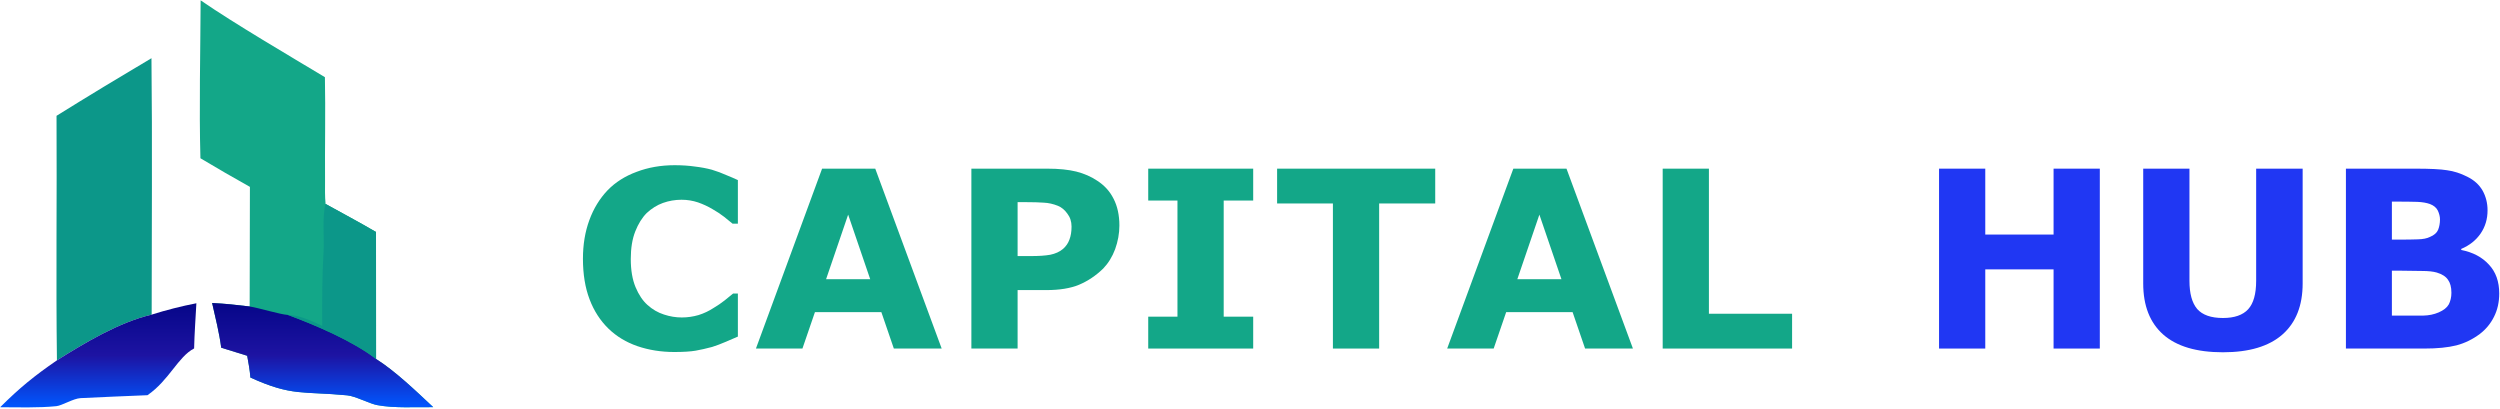
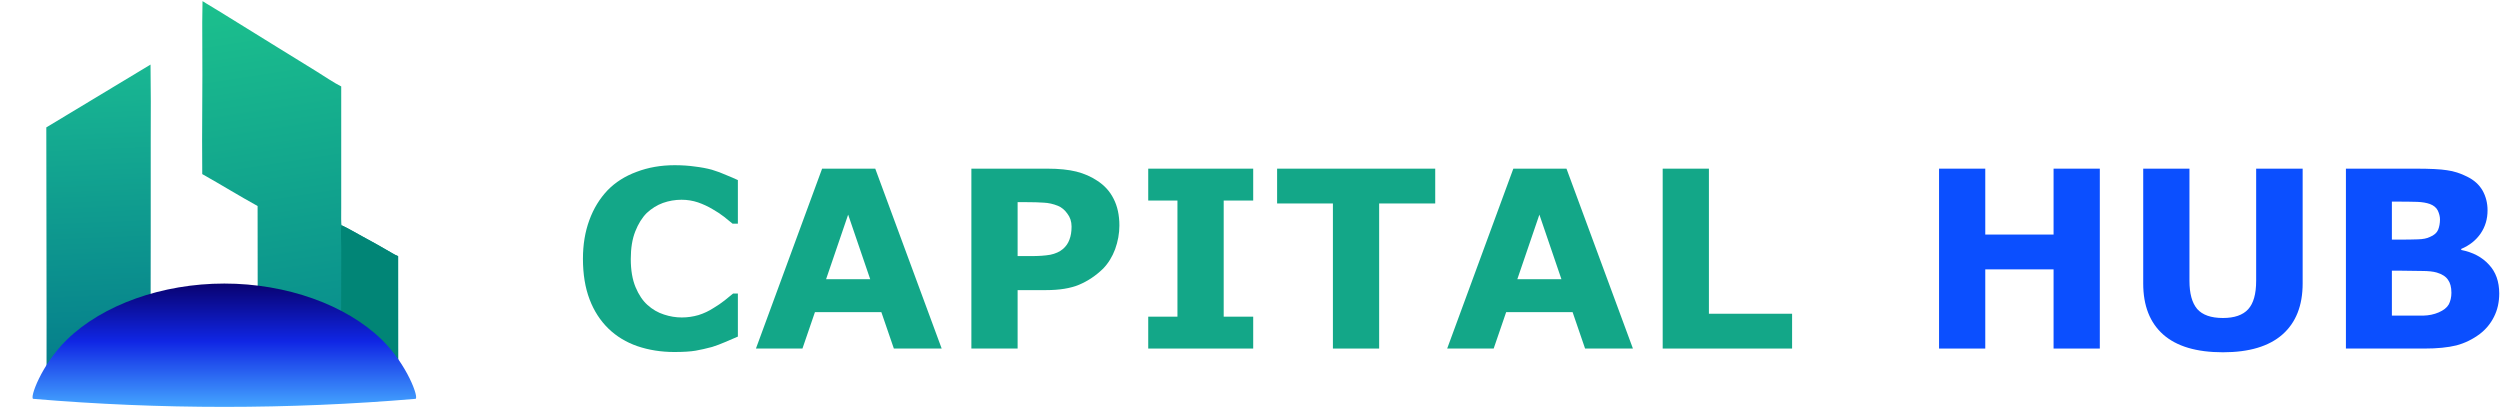
- <svg xmlns="http://www.w3.org/2000/svg" xmlns:xlink="http://www.w3.org/1999/xlink" width="147px" height="24px" viewBox="0 0 147 24" version="1.1">
+ <svg xmlns="http://www.w3.org/2000/svg" version="1.1" width="147" height="24" viewBox="0 0 147 24">
  <defs>
-     <g>
-       <symbol overflow="visible" id="glyph0-0">
-         <path style="stroke:none;" d="M 1.812 0 L 1.812 -10.906 L 12.688 -10.906 L 12.688 0 Z M 2.719 -0.906 L 11.781 -0.906 L 11.781 -10 L 2.719 -10 Z M 2.719 -0.906 " />
-       </symbol>
-       <symbol overflow="visible" id="glyph0-1">
-         <path style="stroke:none;" d="M 6.109 0.203 C 5.328 0.203 4.602 0.086 3.938 -0.141 C 3.281 -0.367 2.711 -0.711 2.234 -1.172 C 1.754 -1.641 1.383 -2.211 1.125 -2.891 C 0.863 -3.578 0.734 -4.375 0.734 -5.281 C 0.734 -6.113 0.859 -6.867 1.109 -7.547 C 1.359 -8.234 1.719 -8.82 2.188 -9.312 C 2.645 -9.781 3.211 -10.141 3.891 -10.391 C 4.566 -10.648 5.312 -10.781 6.125 -10.781 C 6.562 -10.781 6.957 -10.754 7.312 -10.703 C 7.676 -10.66 8.008 -10.598 8.312 -10.516 C 8.625 -10.422 8.906 -10.316 9.156 -10.203 C 9.414 -10.098 9.645 -10 9.844 -9.906 L 9.844 -7.344 L 9.531 -7.344 C 9.395 -7.457 9.227 -7.594 9.031 -7.75 C 8.832 -7.906 8.602 -8.055 8.344 -8.203 C 8.082 -8.359 7.801 -8.488 7.5 -8.594 C 7.195 -8.695 6.875 -8.75 6.531 -8.75 C 6.156 -8.75 5.789 -8.688 5.438 -8.562 C 5.094 -8.438 4.773 -8.238 4.484 -7.969 C 4.211 -7.695 3.988 -7.336 3.812 -6.891 C 3.633 -6.441 3.547 -5.898 3.547 -5.266 C 3.547 -4.609 3.641 -4.055 3.828 -3.609 C 4.016 -3.16 4.25 -2.812 4.531 -2.562 C 4.82 -2.301 5.145 -2.113 5.5 -2 C 5.852 -1.883 6.203 -1.828 6.547 -1.828 C 6.879 -1.828 7.207 -1.875 7.531 -1.969 C 7.852 -2.07 8.148 -2.211 8.422 -2.391 C 8.648 -2.523 8.863 -2.672 9.062 -2.828 C 9.258 -2.984 9.426 -3.117 9.562 -3.234 L 9.844 -3.234 L 9.844 -0.703 C 9.57 -0.586 9.316 -0.477 9.078 -0.375 C 8.836 -0.27 8.586 -0.176 8.328 -0.094 C 7.984 0 7.66 0.07 7.359 0.125 C 7.055 0.176 6.641 0.203 6.109 0.203 Z M 6.109 0.203 " />
-       </symbol>
-       <symbol overflow="visible" id="glyph0-2">
-         <path style="stroke:none;" d="M 11.094 0 L 8.281 0 L 7.547 -2.141 L 3.641 -2.141 L 2.906 0 L 0.172 0 L 4.062 -10.578 L 7.188 -10.578 Z M 6.891 -4.078 L 5.594 -7.875 L 4.297 -4.078 Z M 6.891 -4.078 " />
-       </symbol>
-       <symbol overflow="visible" id="glyph0-3">
-         <path style="stroke:none;" d="M 10.047 -7.234 C 10.047 -6.766 9.961 -6.301 9.797 -5.844 C 9.629 -5.395 9.395 -5.016 9.094 -4.703 C 8.664 -4.285 8.191 -3.969 7.672 -3.75 C 7.16 -3.539 6.52 -3.438 5.75 -3.438 L 4.062 -3.438 L 4.062 0 L 1.344 0 L 1.344 -10.578 L 5.812 -10.578 C 6.488 -10.578 7.055 -10.52 7.516 -10.406 C 7.973 -10.289 8.379 -10.113 8.734 -9.875 C 9.16 -9.602 9.484 -9.25 9.703 -8.812 C 9.93 -8.375 10.047 -7.848 10.047 -7.234 Z M 7.234 -7.172 C 7.234 -7.473 7.148 -7.727 6.984 -7.938 C 6.828 -8.156 6.645 -8.305 6.438 -8.391 C 6.156 -8.504 5.879 -8.566 5.609 -8.578 C 5.336 -8.598 4.977 -8.609 4.531 -8.609 L 4.062 -8.609 L 4.062 -5.438 L 4.844 -5.438 C 5.301 -5.438 5.68 -5.461 5.984 -5.516 C 6.285 -5.578 6.535 -5.691 6.734 -5.859 C 6.91 -6.016 7.035 -6.195 7.109 -6.406 C 7.191 -6.613 7.234 -6.867 7.234 -7.172 Z M 7.234 -7.172 " />
-       </symbol>
-       <symbol overflow="visible" id="glyph0-4">
-         <path style="stroke:none;" d="M 7.047 0 L 0.875 0 L 0.875 -1.875 L 2.594 -1.875 L 2.594 -8.703 L 0.875 -8.703 L 0.875 -10.578 L 7.047 -10.578 L 7.047 -8.703 L 5.312 -8.703 L 5.312 -1.875 L 7.047 -1.875 Z M 7.047 0 " />
-       </symbol>
-       <symbol overflow="visible" id="glyph0-5">
-         <path style="stroke:none;" d="M 9.594 -8.531 L 6.297 -8.531 L 6.297 0 L 3.578 0 L 3.578 -8.531 L 0.297 -8.531 L 0.297 -10.578 L 9.594 -10.578 Z M 9.594 -8.531 " />
-       </symbol>
-       <symbol overflow="visible" id="glyph0-6">
-         <path style="stroke:none;" d="M 8.953 0 L 1.344 0 L 1.344 -10.578 L 4.062 -10.578 L 4.062 -2.047 L 8.953 -2.047 Z M 8.953 0 " />
-       </symbol>
-       <symbol overflow="visible" id="glyph0-7">
-         <path style="stroke:none;" d="M 10.797 0 L 8.078 0 L 8.078 -4.656 L 4.062 -4.656 L 4.062 0 L 1.344 0 L 1.344 -10.578 L 4.062 -10.578 L 4.062 -6.703 L 8.078 -6.703 L 8.078 -10.578 L 10.797 -10.578 Z M 10.797 0 " />
-       </symbol>
-       <symbol overflow="visible" id="glyph0-8">
-         <path style="stroke:none;" d="M 10.578 -3.828 C 10.578 -2.523 10.18 -1.523 9.391 -0.828 C 8.598 -0.129 7.43 0.219 5.891 0.219 C 4.336 0.219 3.164 -0.129 2.375 -0.828 C 1.594 -1.523 1.203 -2.523 1.203 -3.828 L 1.203 -10.578 L 3.922 -10.578 L 3.922 -3.984 C 3.922 -3.242 4.07 -2.691 4.375 -2.328 C 4.688 -1.973 5.191 -1.797 5.891 -1.797 C 6.566 -1.797 7.062 -1.969 7.375 -2.312 C 7.688 -2.656 7.844 -3.211 7.844 -3.984 L 7.844 -10.578 L 10.578 -10.578 Z M 10.578 -3.828 " />
-       </symbol>
-       <symbol overflow="visible" id="glyph0-9">
-         <path style="stroke:none;" d="M 10.359 -3.234 C 10.359 -2.723 10.254 -2.266 10.047 -1.859 C 9.848 -1.461 9.57 -1.129 9.219 -0.859 C 8.801 -0.547 8.344 -0.32 7.844 -0.188 C 7.344 -0.062 6.711 0 5.953 0 L 1.344 0 L 1.344 -10.578 L 5.438 -10.578 C 6.289 -10.578 6.91 -10.547 7.297 -10.484 C 7.691 -10.43 8.082 -10.305 8.469 -10.109 C 8.875 -9.91 9.176 -9.641 9.375 -9.297 C 9.57 -8.953 9.672 -8.562 9.672 -8.125 C 9.672 -7.613 9.535 -7.16 9.266 -6.766 C 8.992 -6.367 8.613 -6.066 8.125 -5.859 L 8.125 -5.797 C 8.812 -5.66 9.352 -5.375 9.75 -4.938 C 10.156 -4.508 10.359 -3.941 10.359 -3.234 Z M 6.875 -7.594 C 6.875 -7.758 6.832 -7.93 6.75 -8.109 C 6.664 -8.285 6.508 -8.414 6.281 -8.5 C 6.082 -8.57 5.836 -8.613 5.547 -8.625 C 5.254 -8.633 4.844 -8.641 4.312 -8.641 L 4.047 -8.641 L 4.047 -6.406 L 4.469 -6.406 C 4.906 -6.406 5.273 -6.41 5.578 -6.422 C 5.879 -6.43 6.113 -6.477 6.281 -6.562 C 6.531 -6.664 6.691 -6.805 6.766 -6.984 C 6.836 -7.16 6.875 -7.363 6.875 -7.594 Z M 7.547 -3.281 C 7.547 -3.613 7.477 -3.867 7.344 -4.047 C 7.219 -4.234 7 -4.375 6.688 -4.469 C 6.477 -4.531 6.188 -4.562 5.812 -4.562 C 5.438 -4.57 5.047 -4.578 4.641 -4.578 L 4.047 -4.578 L 4.047 -1.938 L 4.25 -1.938 C 5.008 -1.938 5.555 -1.938 5.891 -1.938 C 6.223 -1.945 6.523 -2.008 6.797 -2.125 C 7.086 -2.25 7.285 -2.406 7.391 -2.594 C 7.492 -2.789 7.547 -3.02 7.547 -3.281 Z M 7.547 -3.281 " />
-       </symbol>
-     </g>
-     <linearGradient id="linear0" gradientUnits="userSpaceOnUse" x1="89.622" y1="0" x2="89.622" y2="84.288" gradientTransform="matrix(0.072521,0,0,0.0727527,12.47422,17.81474)">
-       <stop offset="0" style="stop-color:rgb(2.353%,2.353%,53.333%);stop-opacity:1;" />
-       <stop offset="0.5" style="stop-color:rgb(11.373%,7.451%,63.529%);stop-opacity:1;" />
-       <stop offset="1" style="stop-color:rgb(0%,34.118%,100%);stop-opacity:1;" />
-     </linearGradient>
-     <linearGradient id="linear1" gradientUnits="userSpaceOnUse" x1="79.555" y1="0" x2="79.555" y2="84.203" gradientTransform="matrix(0.072521,0,0,0.0727527,0.00933872,17.83009)">
-       <stop offset="0" style="stop-color:rgb(2.353%,2.353%,53.333%);stop-opacity:1;" />
-       <stop offset="0.5" style="stop-color:rgb(11.373%,7.451%,63.529%);stop-opacity:1;" />
-       <stop offset="1" style="stop-color:rgb(0%,34.118%,100%);stop-opacity:1;" />
-     </linearGradient>
-   </defs>
-   <g id="surface1">
-     <path style=" stroke:none;fill-rule:nonzero;fill:rgb(7.451%,65.49%,53.333%);fill-opacity:1;" d="M 11.797 0.02 C 13.797 1.398 16.992 3.266 19.105 4.539 C 19.145 6.57 19.098 8.609 19.113 10.637 C 19.113 11.09 19.098 11.539 19.145 11.992 C 20.102 12.523 21.172 13.09 22.109 13.641 L 22.113 21.109 C 23.246 21.82 24.488 23.02 25.473 23.941 C 24.418 23.926 23.203 24.012 22.18 23.82 C 21.723 23.734 20.891 23.289 20.418 23.246 C 17.805 22.996 17.172 23.316 14.723 22.199 C 14.691 21.766 14.613 21.352 14.535 20.918 L 13.008 20.445 C 12.898 19.598 12.664 18.656 12.473 17.816 C 13.254 17.855 13.902 17.926 14.68 18.02 L 14.695 10.988 C 13.715 10.441 12.746 9.879 11.785 9.305 C 11.703 6.355 11.785 3.004 11.797 0.02 Z M 11.797 0.02 " />
-     <path style=" stroke:none;fill-rule:nonzero;fill:url(#linear0);" d="M 12.473 17.816 C 13.254 17.855 13.902 17.926 14.68 18.02 C 15.297 18.125 16.445 18.484 16.934 18.52 C 18.543 19.113 20.746 20.055 22.113 21.109 C 23.246 21.82 24.488 23.02 25.473 23.941 C 24.418 23.926 23.203 24.012 22.18 23.82 C 21.723 23.734 20.891 23.289 20.418 23.246 C 17.805 22.996 17.172 23.316 14.723 22.199 C 14.691 21.766 14.613 21.352 14.535 20.918 L 13.008 20.445 C 12.898 19.598 12.664 18.656 12.473 17.816 Z M 12.473 17.816 " />
-     <path style=" stroke:none;fill-rule:nonzero;fill:rgb(4.706%,59.216%,53.725%);fill-opacity:1;" d="M 19.145 11.992 C 20.102 12.523 21.172 13.09 22.109 13.641 L 22.113 21.109 C 20.746 20.055 18.543 19.113 16.934 18.52 C 17.59 18.52 18.359 18.875 18.945 19.164 C 18.941 17.688 18.938 16.238 19.027 14.766 C 19.074 14.008 18.934 12.672 19.145 11.992 Z M 19.145 11.992 " />
-     <path style=" stroke:none;fill-rule:nonzero;fill:rgb(4.706%,59.216%,53.725%);fill-opacity:1;" d="M 8.906 3.422 C 8.961 8.414 8.918 13.5 8.918 18.5 C 6.996 18.953 5.004 20.148 3.348 21.188 C 3.285 16.414 3.352 11.59 3.324 6.809 C 5.172 5.66 7.035 4.531 8.906 3.422 Z M 8.906 3.422 " />
-     <path style=" stroke:none;fill-rule:nonzero;fill:url(#linear1);" d="M 8.918 18.5 C 9.781 18.227 10.66 18.004 11.547 17.832 C 11.5 18.699 11.434 19.621 11.414 20.488 C 10.465 20.98 9.957 22.348 8.672 23.238 C 7.371 23.297 6.035 23.34 4.734 23.41 C 4.305 23.434 3.645 23.852 3.309 23.883 C 2.281 23.988 1.047 23.949 0.008 23.945 C 1.164 22.797 1.992 22.121 3.348 21.188 C 5.004 20.148 6.996 18.953 8.918 18.5 Z M 8.918 18.5 " />
-     <g style="fill:rgb(7.451%,65.49%,53.333%);fill-opacity:1;">
-       <use xlink:href="#glyph0-1" x="33.543" y="20.495" />
-     </g>
-     <g style="fill:rgb(7.451%,65.49%,53.333%);fill-opacity:1;">
-       <use xlink:href="#glyph0-2" x="44.277" y="20.495" />
-     </g>
-     <g style="fill:rgb(7.451%,65.49%,53.333%);fill-opacity:1;">
-       <use xlink:href="#glyph0-3" x="55.773" y="20.495" />
-     </g>
-     <g style="fill:rgb(7.451%,65.49%,53.333%);fill-opacity:1;">
-       <use xlink:href="#glyph0-4" x="66.641" y="20.495" />
-     </g>
-     <g style="fill:rgb(7.451%,65.49%,53.333%);fill-opacity:1;">
-       <use xlink:href="#glyph0-5" x="74.797" y="20.495" />
-     </g>
-     <g style="fill:rgb(7.451%,65.49%,53.333%);fill-opacity:1;">
-       <use xlink:href="#glyph0-2" x="84.922" y="20.495" />
-     </g>
-     <g style="fill:rgb(7.451%,65.49%,53.333%);fill-opacity:1;">
-       <use xlink:href="#glyph0-6" x="96.422" y="20.495" />
-     </g>
-     <g style="fill:rgb(12.549%,21.569%,95.294%);fill-opacity:1;">
-       <use xlink:href="#glyph0-7" x="112.672" y="20.495" />
-       <use xlink:href="#glyph0-8" x="124.818" y="20.495" />
-       <use xlink:href="#glyph0-9" x="136.596" y="20.495" />
+ </defs>
+   <path transform="translate(0,0)" style="fill: rgb(19,167,136)" stroke-linecap="round" d="M39.652 20.698C38.871 20.698 38.145 20.581 37.48 20.355 36.824 20.128 36.254 19.784 35.777 19.323 35.297 18.855 34.926 18.284 34.668 17.605 34.406 16.917 34.277 16.12 34.277 15.214 34.277 14.382 34.402 13.628 34.652 12.948 34.902 12.261 35.262 11.675 35.73 11.183 36.188 10.714 36.754 10.354 37.434 10.104 38.109 9.847 38.855 9.714 39.668 9.714 40.105 9.714 40.5 9.741 40.855 9.792 41.219 9.835 41.551 9.897 41.855 9.979 42.168 10.073 42.449 10.179 42.699 10.292 42.957 10.397 43.188 10.495 43.387 10.589L43.387 13.151 43.074 13.151C42.938 13.038 42.77 12.901 42.574 12.745 42.375 12.589 42.145 12.44 41.887 12.292 41.625 12.136 41.344 12.007 41.043 11.901 40.738 11.8 40.418 11.745 40.074 11.745 39.699 11.745 39.332 11.808 38.98 11.933 38.637 12.058 38.316 12.257 38.027 12.526 37.754 12.8 37.531 13.159 37.355 13.604 37.176 14.054 37.09 14.597 37.09 15.229 37.09 15.886 37.184 16.44 37.371 16.886 37.559 17.335 37.793 17.683 38.074 17.933 38.363 18.194 38.688 18.382 39.043 18.495 39.395 18.612 39.746 18.667 40.09 18.667 40.422 18.667 40.75 18.62 41.074 18.526 41.395 18.425 41.691 18.284 41.965 18.105 42.191 17.972 42.406 17.823 42.605 17.667 42.801 17.511 42.969 17.378 43.105 17.261L43.387 17.261 43.387 19.792C43.113 19.909 42.859 20.018 42.621 20.12 42.379 20.226 42.129 20.319 41.871 20.401 41.527 20.495 41.203 20.565 40.902 20.62 40.598 20.671 40.184 20.698 39.652 20.698ZM39.652 20.698" />
+   <path transform="translate(0,0)" style="fill: rgb(19,167,136)" stroke-linecap="round" d="M55.371 20.495L52.559 20.495 51.824 18.355 47.918 18.355 47.184 20.495 44.449 20.495 48.34 9.917 51.465 9.917ZM51.168 16.417L49.871 12.62 48.574 16.417ZM51.168 16.417" />
+   <path transform="translate(0,0)" style="fill: rgb(19,167,136)" stroke-linecap="round" d="M65.82 13.261C65.82 13.729 65.734 14.194 65.57 14.651 65.402 15.101 65.168 15.479 64.867 15.792 64.438 16.21 63.965 16.526 63.445 16.745 62.934 16.956 62.293 17.058 61.523 17.058L59.836 17.058 59.836 20.495 57.117 20.495 57.117 9.917 61.586 9.917C62.262 9.917 62.828 9.976 63.289 10.089 63.746 10.206 64.152 10.382 64.508 10.62 64.934 10.893 65.258 11.245 65.477 11.683 65.703 12.12 65.82 12.647 65.82 13.261ZM63.008 13.323C63.008 13.022 62.922 12.768 62.758 12.558 62.602 12.339 62.418 12.19 62.211 12.104 61.93 11.991 61.652 11.929 61.383 11.917 61.109 11.897 60.75 11.886 60.305 11.886L59.836 11.886 59.836 15.058 60.617 15.058C61.074 15.058 61.453 15.034 61.758 14.979 62.059 14.917 62.309 14.804 62.508 14.636 62.684 14.479 62.809 14.3 62.883 14.089 62.965 13.882 63.008 13.628 63.008 13.323ZM63.008 13.323" />
+   <path transform="translate(0,0)" style="fill: rgb(19,167,136)" stroke-linecap="round" d="M73.688 20.495L67.516 20.495 67.516 18.62 69.234 18.62 69.234 11.792 67.516 11.792 67.516 9.917 73.688 9.917 73.688 11.792 71.953 11.792 71.953 18.62 73.688 18.62ZM73.688 20.495" />
+   <path transform="translate(0,0)" style="fill: rgb(19,167,136)" stroke-linecap="round" d="M84.391 11.964L81.094 11.964 81.094 20.495 78.375 20.495 78.375 11.964 75.094 11.964 75.094 9.917 84.391 9.917ZM84.391 11.964" />
+   <path transform="translate(0,0)" style="fill: rgb(19,167,136)" stroke-linecap="round" d="M96.016 20.495L93.203 20.495 92.469 18.355 88.562 18.355 87.828 20.495 85.094 20.495 88.984 9.917 92.109 9.917ZM91.812 16.417L90.516 12.62 89.219 16.417ZM91.812 16.417" />
+   <path transform="translate(0,0)" style="fill: rgb(19,167,136)" stroke-linecap="round" d="M105.375 20.495L97.766 20.495 97.766 9.917 100.484 9.917 100.484 18.448 105.375 18.448ZM105.375 20.495" />
+   <path transform="translate(0,0)" style="fill: rgb(11,79,255)" stroke-linecap="round" d="M123.469 20.495L120.75 20.495 120.75 15.839 116.734 15.839 116.734 20.495 114.016 20.495 114.016 9.917 116.734 9.917 116.734 13.792 120.75 13.792 120.75 9.917 123.469 9.917ZM123.469 20.495" />
+   <path transform="translate(0,0)" style="fill: rgb(11,79,255)" stroke-linecap="round" d="M135.396 16.667C135.396 17.972 134.998 18.972 134.209 19.667 133.416 20.366 132.248 20.714 130.709 20.714 129.154 20.714 127.982 20.366 127.193 19.667 126.412 18.972 126.021 17.972 126.021 16.667L126.021 9.917 128.74 9.917 128.74 16.511C128.74 17.253 128.888 17.804 129.193 18.167 129.506 18.522 130.01 18.698 130.709 18.698 131.385 18.698 131.881 18.526 132.193 18.183 132.506 17.839 132.662 17.284 132.662 16.511L132.662 9.917 135.396 9.917ZM135.396 16.667" />
+   <path transform="translate(0,0)" style="fill: rgb(11,79,255)" stroke-linecap="round" d="M146.955 17.261C146.955 17.772 146.85 18.23 146.643 18.636 146.444 19.034 146.166 19.366 145.815 19.636 145.397 19.948 144.94 20.175 144.44 20.308 143.94 20.433 143.307 20.495 142.549 20.495L137.94 20.495 137.94 9.917 142.034 9.917C142.885 9.917 143.506 9.948 143.893 10.011 144.287 10.065 144.678 10.19 145.065 10.386 145.471 10.585 145.772 10.854 145.971 11.198 146.166 11.542 146.268 11.933 146.268 12.37 146.268 12.882 146.131 13.335 145.862 13.729 145.588 14.128 145.209 14.429 144.721 14.636L144.721 14.698C145.409 14.835 145.948 15.12 146.346 15.558 146.752 15.987 146.955 16.554 146.955 17.261ZM143.471 12.901C143.471 12.737 143.428 12.565 143.346 12.386 143.26 12.21 143.104 12.081 142.877 11.995 142.678 11.925 142.432 11.882 142.143 11.87 141.85 11.862 141.44 11.854 140.909 11.854L140.643 11.854 140.643 14.089 141.065 14.089C141.502 14.089 141.869 14.085 142.174 14.073 142.475 14.065 142.709 14.018 142.877 13.933 143.127 13.831 143.287 13.69 143.362 13.511 143.432 13.335 143.471 13.132 143.471 12.901ZM144.143 17.214C144.143 16.882 144.073 16.628 143.94 16.448 143.815 16.261 143.596 16.12 143.284 16.026 143.073 15.964 142.784 15.933 142.409 15.933 142.034 15.925 141.643 15.917 141.237 15.917L140.643 15.917 140.643 18.558 140.846 18.558C141.604 18.558 142.151 18.558 142.487 18.558 142.819 18.55 143.119 18.487 143.393 18.37 143.682 18.245 143.881 18.089 143.987 17.901 144.088 17.706 144.143 17.476 144.143 17.214ZM144.143 17.214" />
+   <g transform="matrix(0.0191 0 0 0.0191 13.19107 11.99089)">
+     <g transform="translate(0,0)" style="">
+       <g transform="matrix(1 0 0 1 234.7792 -12.85539)">
+         <linearGradient id="SVGID_91" gradientUnits="userSpaceOnUse" gradientTransform="matrix(1 0 0 1 79.09813 168.776)" x1="1120.48" y1="1271.34" x2="942.872" y2="130.295">
+           <stop offset="0%" style="stop-color:rgba(7,138,141,1);" />
+           <stop offset="100%" style="stop-color:rgba(28,192,141,1);" />
+         </linearGradient>
+         <path transform=" translate(-1176.013, -928.475)" style="stroke: rgb(255,255,255); stroke-opacity: 0; stroke-linecap: round; fill: url(#SVGID_91); fill-rule: evenodd" stroke-linecap="round" d="M 1479.23 1528.78 C 1477.51 1527.45 1476.28 1526.43 1475.84 1525.88 C 1476.7 1517.88 1476.52 1502.3 1476.38 1490.16 L 1476.38 1490.15 C 1476.33 1486.2 1476.29 1482.62 1476.29 1479.78 L 1476.28 1390.09 L 1476.21 1102.19 C 1470.34 1100.02 1463.06 1095.93 1457.6 1092.68 C 1426.95 1074.56 1395.75 1057.36 1364.45 1040.38 C 1344.01 1029.29 1323.26 1016.83 1302.18 1007.04 C 1300.56 1004.31 1300.86 973.531 1301 960.332 L 1301 960.234 C 1301.02 957.882 1301.04 956.099 1301.04 955.15 L 1301.07 863.174 L 1301.05 579.629 C 1282.34 570.713 1243.25 544.835 1224.81 533.267 L 1107.37 460.809 L 958.516 368.72 C 934.699 354.172 911.175 339.222 887.104 325.098 C 882.681 322.503 878.289 319.918 874.068 317 C 873.061 360.596 872.983 404.86 873.363 448.503 C 873.921 512.717 873.574 577.035 873.227 641.353 L 873.227 641.355 C 872.852 710.768 872.477 780.18 873.24 849.459 C 929.952 881.349 987.366 916.804 1043.63 947.786 L 1043.94 1256.01 C 1043.94 1259.2 1044.02 1265.21 1044.13 1272.73 L 1044.14 1273.54 C 1044.5 1300.42 1045.11 1345.59 1043.2 1352.31 C 1004.51 1346.8 957.992 1341.39 918.87 1340.66 C 920.772 1350.76 922.784 1361.04 924.875 1371.43 L 1433.42 1539.95 L 1479.23 1528.78 Z" />
+       </g>
+       <path transform="translate(0,0)" style="stroke: rgb(255,255,255); stroke-opacity: 0; stroke-linecap: round; fill: rgb(1,133,118)" stroke-linecap="round" d="M360.945 65.707C382.025 75.495 402.775 87.956 423.215 99.046 454.515 116.029 485.715 133.227 516.365 151.351 521.825 154.599 529.105 158.69 534.975 160.857L535.045 448.765 535.055 538.456C535.055 550.025 535.735 573.956 534.605 584.556 529.775 582.986 493.305 558.206 485.105 553.645 443.455 530.505 401.665 507.505 358.185 487.906 361.905 474.325 359.455 419.935 359.385 404.046L359.955 136.511C360.105 122.933 357.195 74.457 360.945 65.707Z" />
+       <g transform="matrix(1 0 0 1 -387.1941 79.69399)">
+         <linearGradient id="SVGID_92" gradientUnits="userSpaceOnUse" gradientTransform="matrix(1 0 0 1 0 0)" x1="495.302" y1="1349.55" x2="453.53" y2="355.457">
+           <stop offset="0%" style="stop-color:rgba(3,121,139,1);" />
+           <stop offset="100%" style="stop-color:rgba(25,183,146,1);" />
+         </linearGradient>
+         <path transform=" translate(-474.9411, -852.2485)" style="stroke-linecap: round; fill: url(#SVGID_92)" stroke-linecap="round" d="M 314.055 536.973 L 634.942 343.527 C 635.869 418.581 636.068 493.642 635.539 568.699 L 635.536 851.424 L 635.236 1098.33 C 635.136 1134.15 636.171 1173.01 635.092 1208.47 C 553.681 1233.07 473.682 1269.33 399.211 1310.28 C 380.655 1320.43 362.428 1331.16 344.559 1342.47 C 339.847 1345.4 318.454 1359.95 315.314 1360.97 C 314.524 1355.67 314.75 1341.82 314.744 1336 L 314.777 1290.91 L 314.871 1133.92 L 314.055 536.973 Z" />
+       </g>
+       <g transform="matrix(15.12684 0 0 10.42604 0 434.9755)">
+         <linearGradient id="SVGID_93" gradientUnits="userSpaceOnUse" gradientTransform="matrix(1 0 0 1 8.96448 30.978)" x1="39.035" y1="0" x2="39.035" y2="36.419">
+           <stop offset="0%" style="stop-color:rgb(9, 2, 112);" />
+           <stop offset="47%" style="stop-color:rgba(16,38,228,1);" />
+           <stop offset="100%" style="stop-color:rgba(68,165,255,1);" />
+         </linearGradient>
+         <path transform=" translate(-47.99998, -49.18769)" style="stroke-width: 0; fill: url(#SVGID_93)" vector-effect="non-scaling-stroke" stroke-linecap="round" d="M 9.113 65.022 C 8.317 64.924 10.738 54.951 15.96 47.553 C 23.243 37.234 35.374 30.978 48 30.978 C 60.626 30.978 72.756 37.235 80.039 47.553 C 85.261 54.952 87.683 64.925 86.887 65.023 C 61.156 68.189 34.844 68.189 9.113 65.022 Z" />
+       </g>
    </g>
  </g>
</svg>
